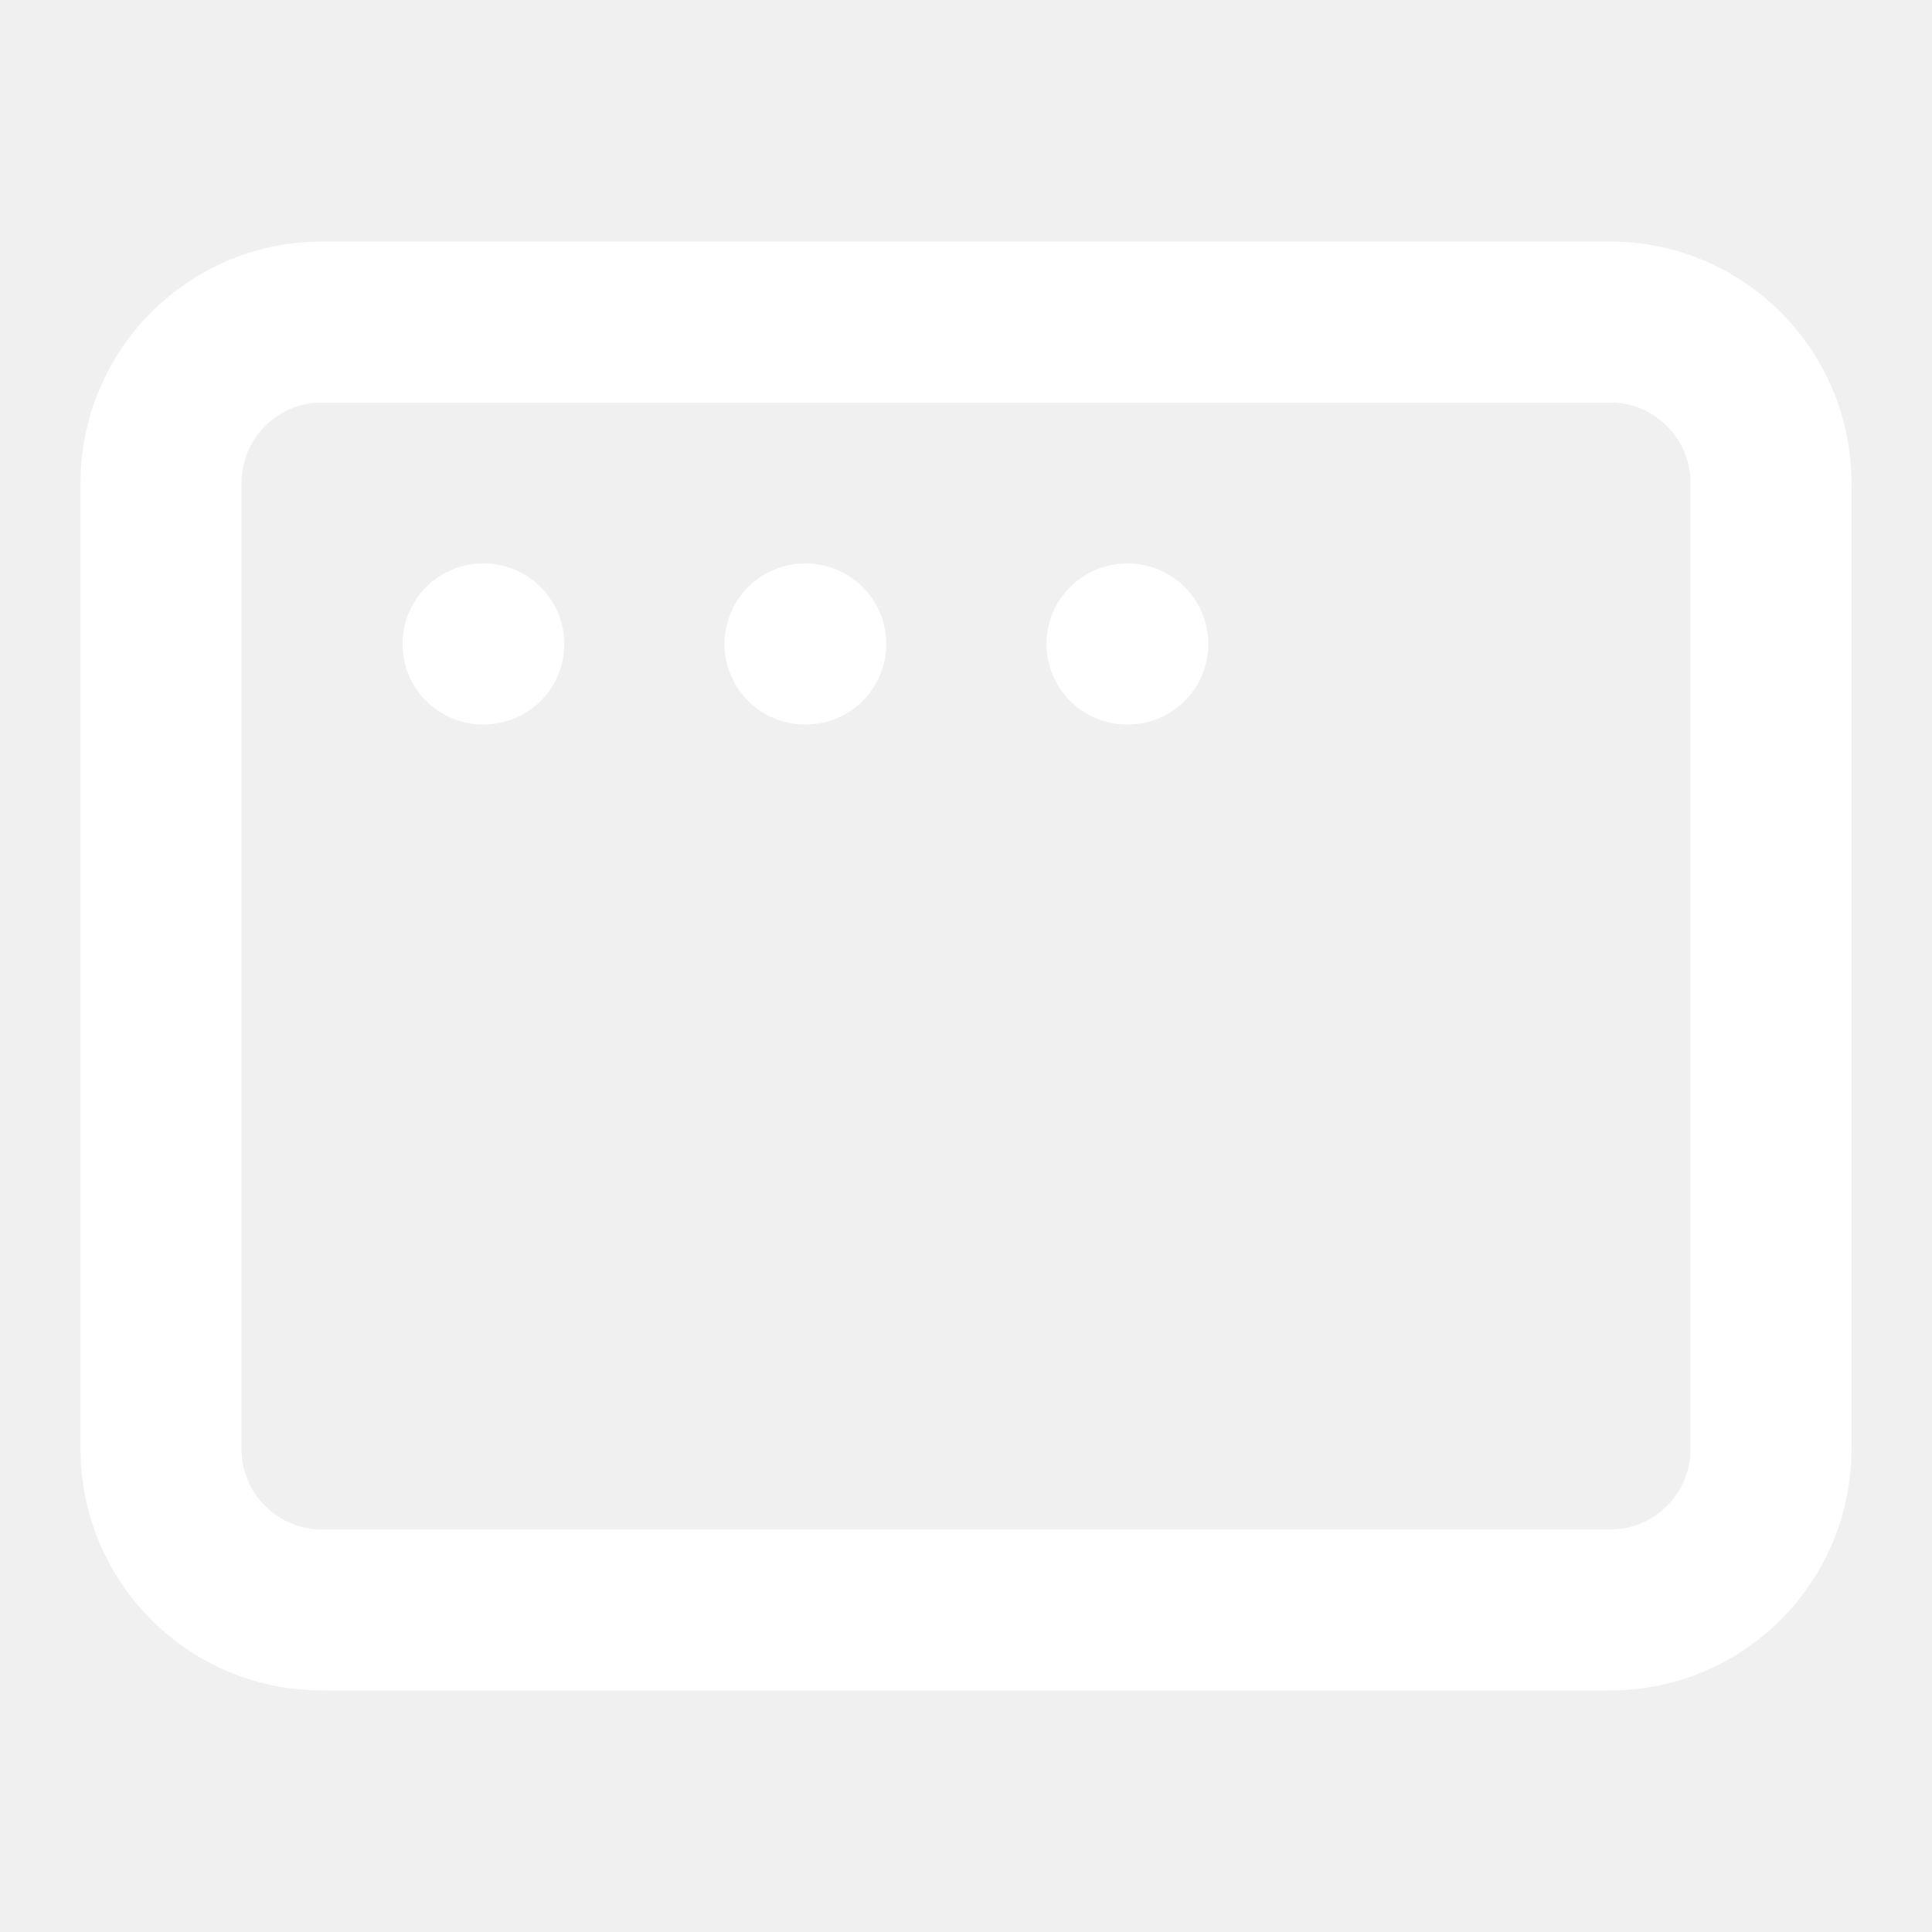
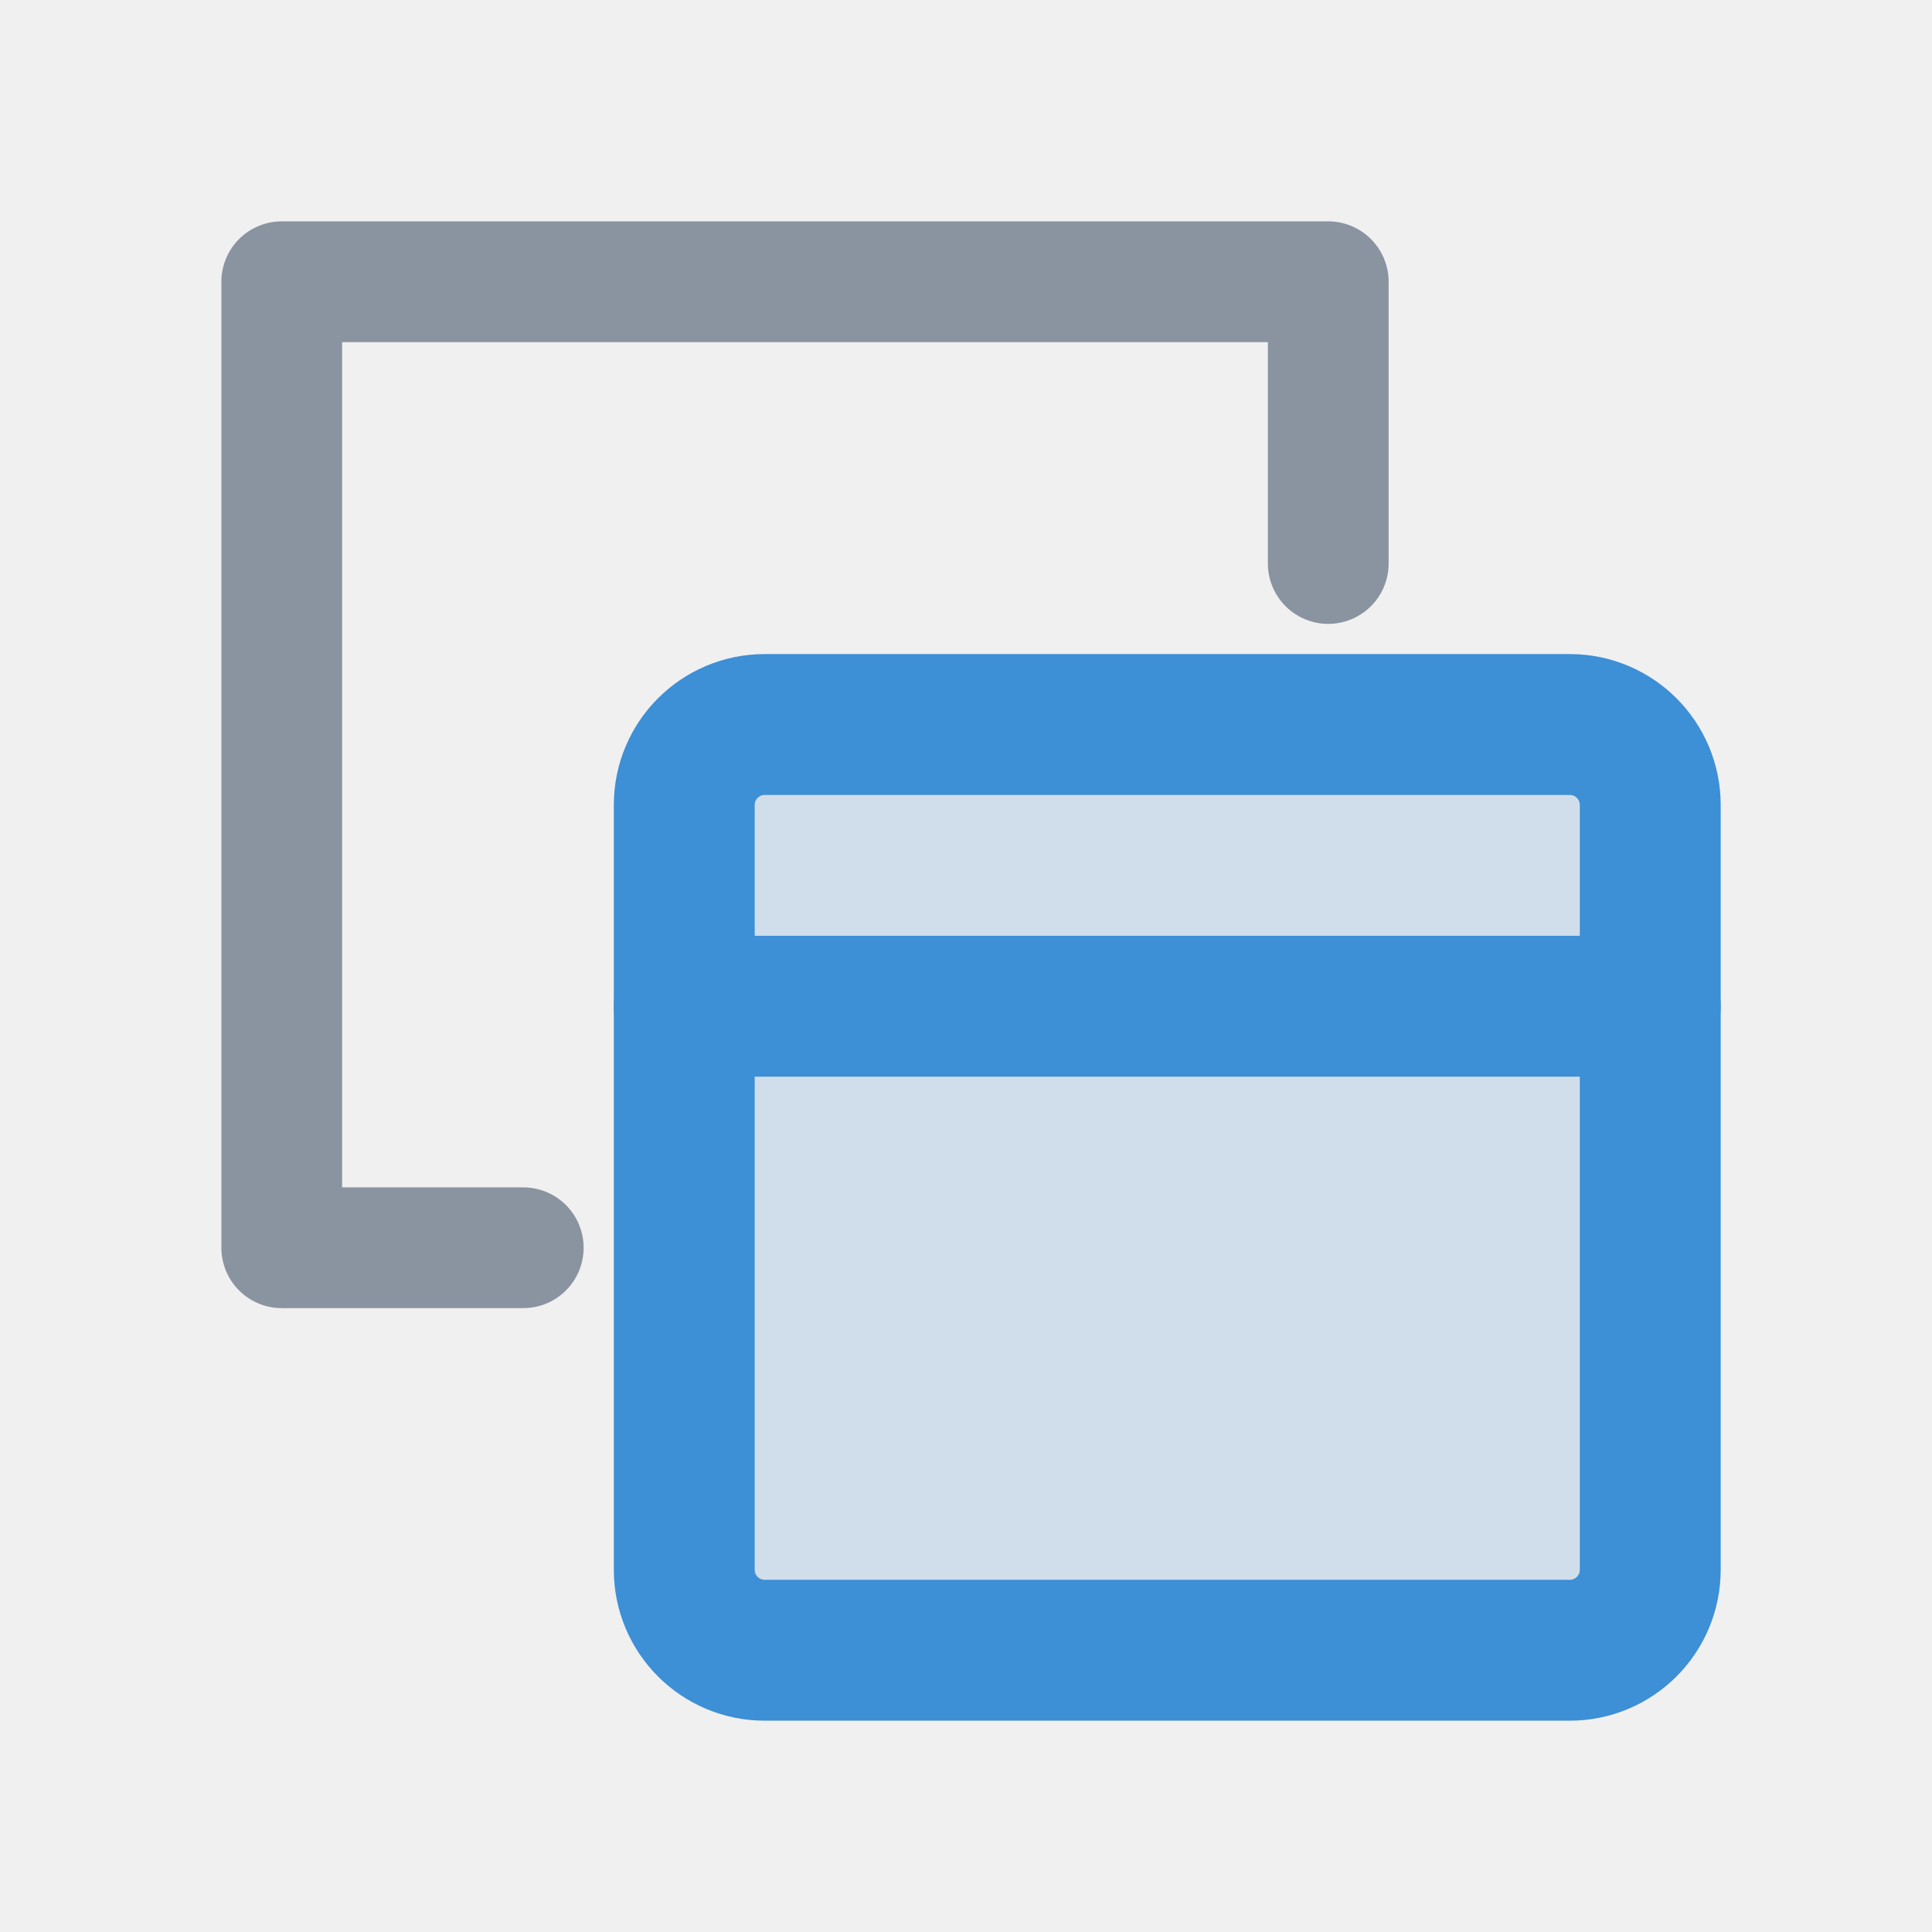
- <svg xmlns="http://www.w3.org/2000/svg" width="24" height="24" viewBox="0 0 24 24" fill="none" stroke="#fff" stroke-width="2" stroke-linecap="round" stroke-linejoin="round">
-   <rect width="20" height="16" x="2" y="4" rx="2" />
-   <path d="M6 8h.01" />
-   <path d="M10 8h.01" />
-   <path d="M14 8h.01" />
+ <svg xmlns="http://www.w3.org/2000/svg" viewBox="0 0 24 24" fill="none" stroke-linecap="round" stroke-linejoin="round" stroke-width="1.5">
+   <path d="M6.5 15.5H3.5V3.5H16.5V7" stroke="#8a93a0" />
+   <rect x="8.5" y="9" width="12" height="11.5" rx="1" stroke="#3d8fd6" stroke-width="1.75" fill="#3d8fd6" fill-opacity="0.18" />
+   <path d="M8.5 12.5H20.5" stroke="#3d8fd6" stroke-width="1.75" />
</svg>
